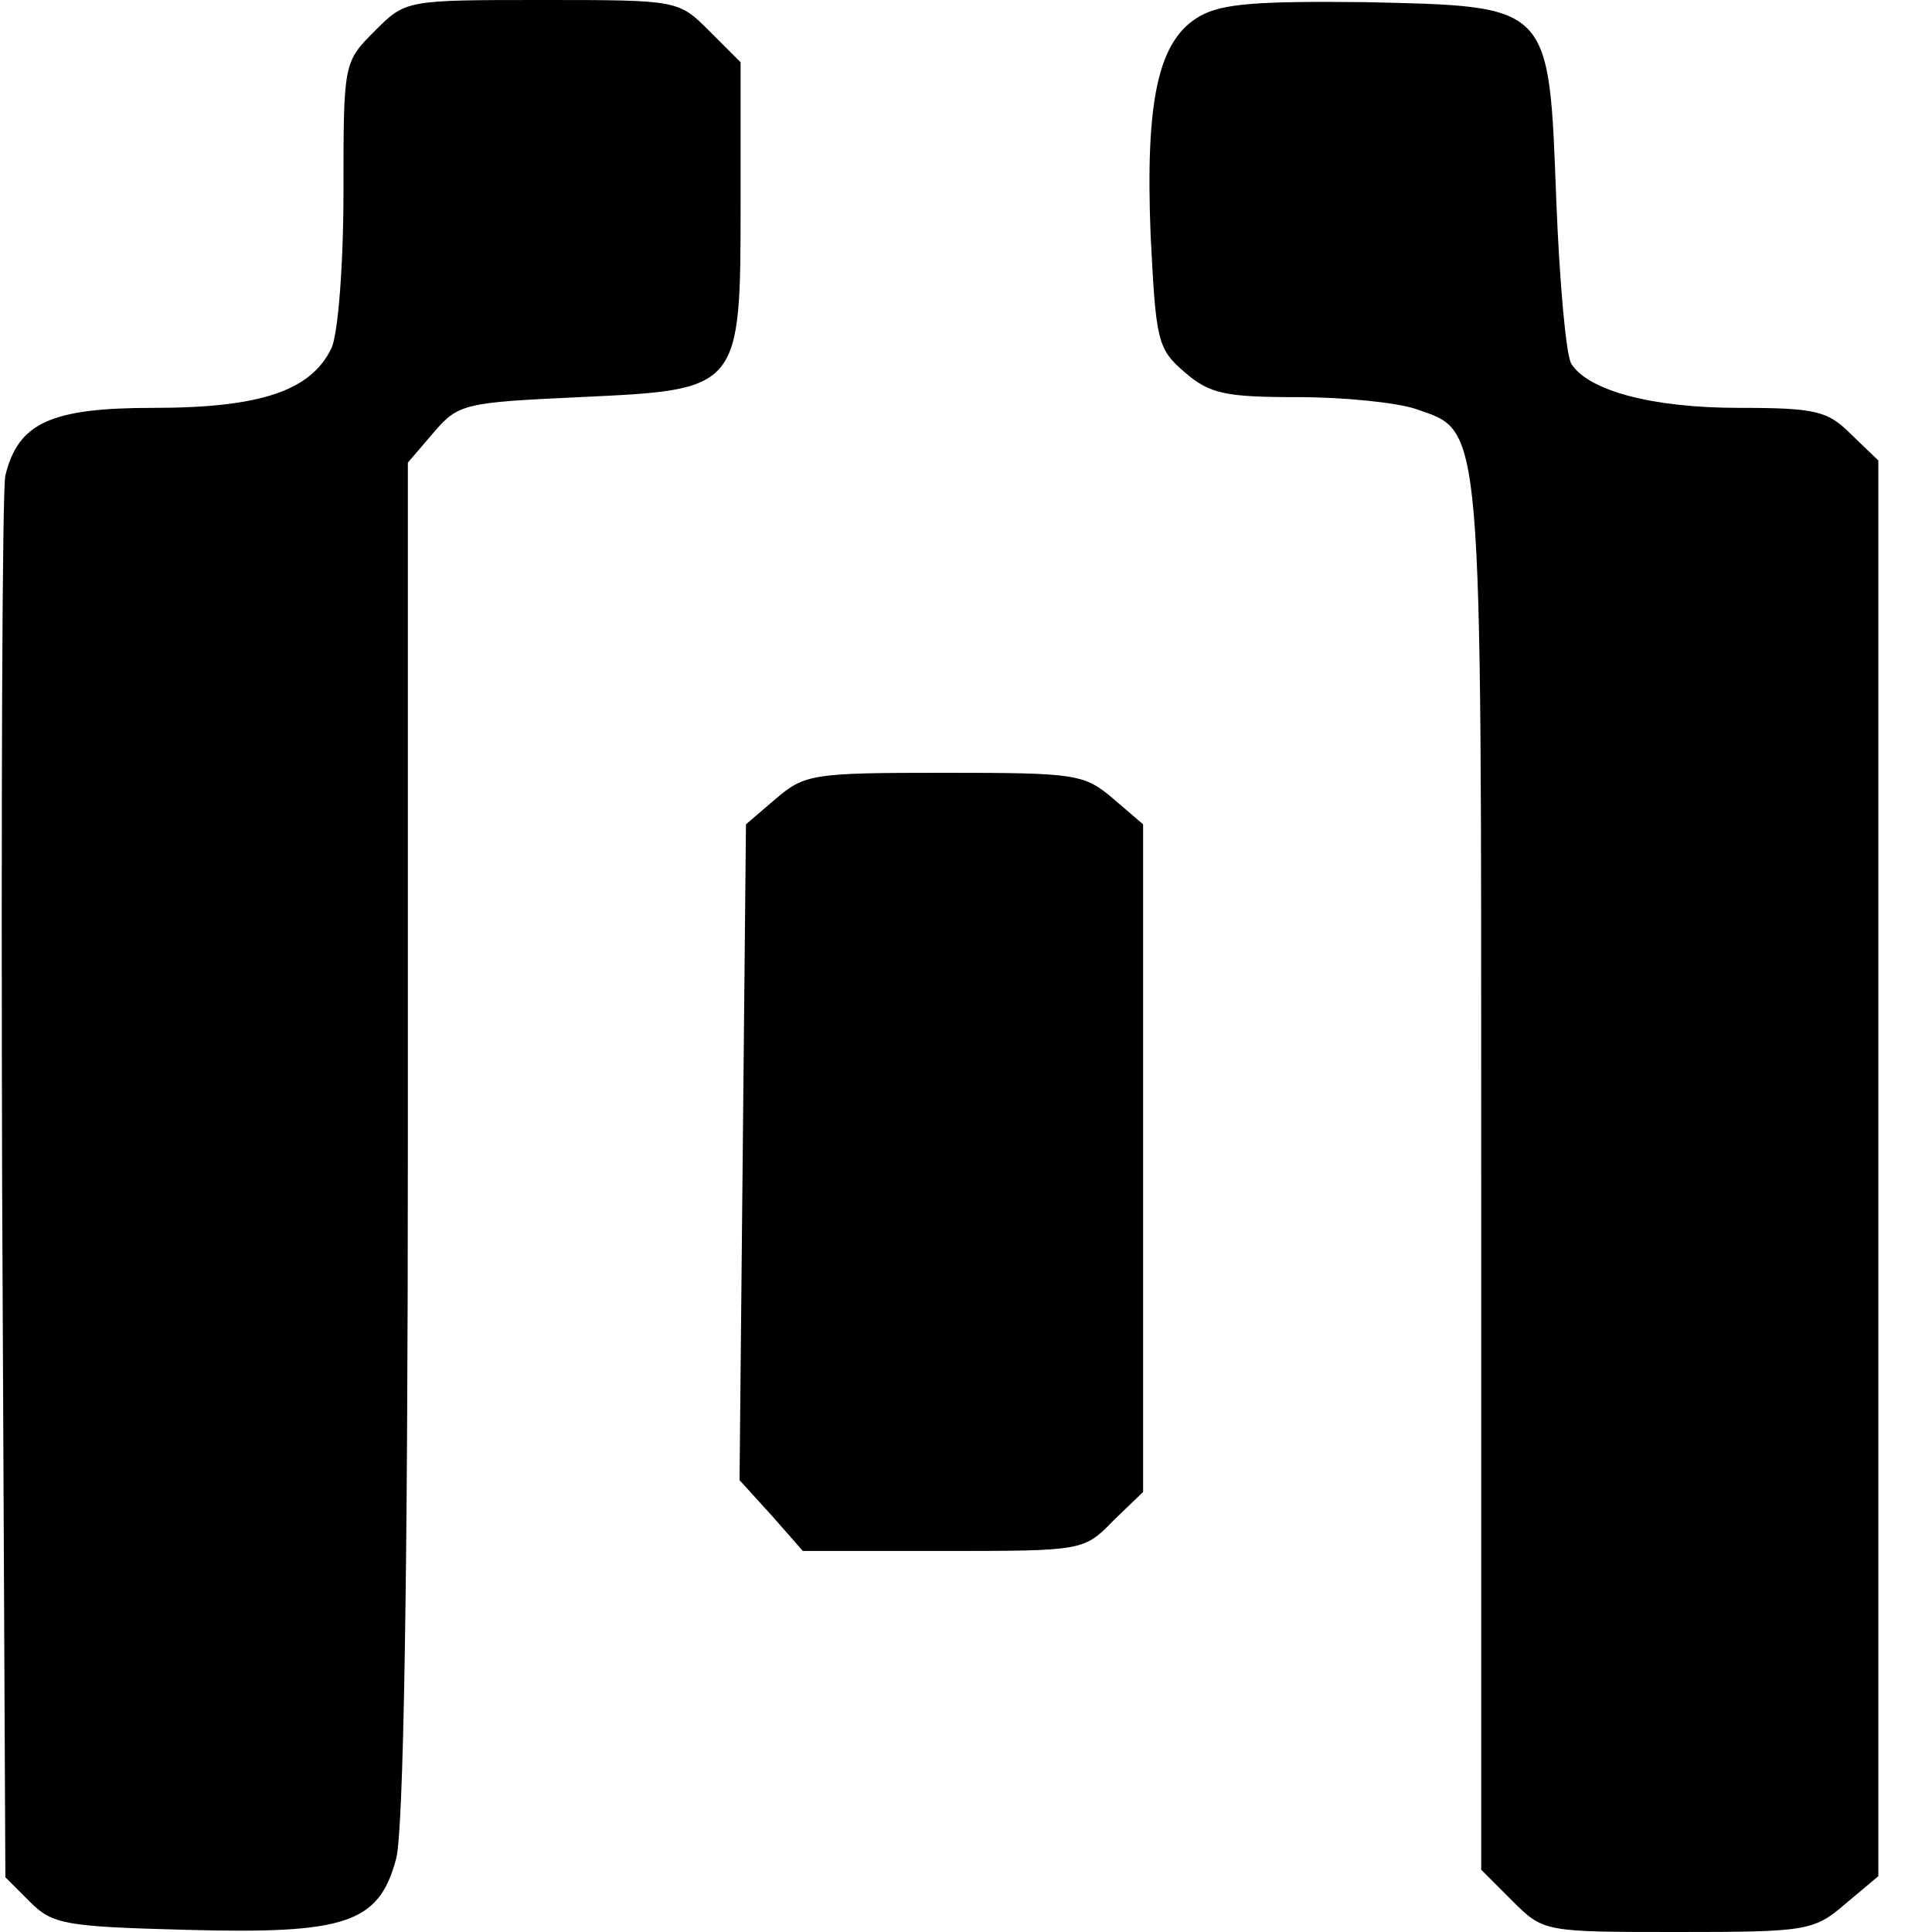
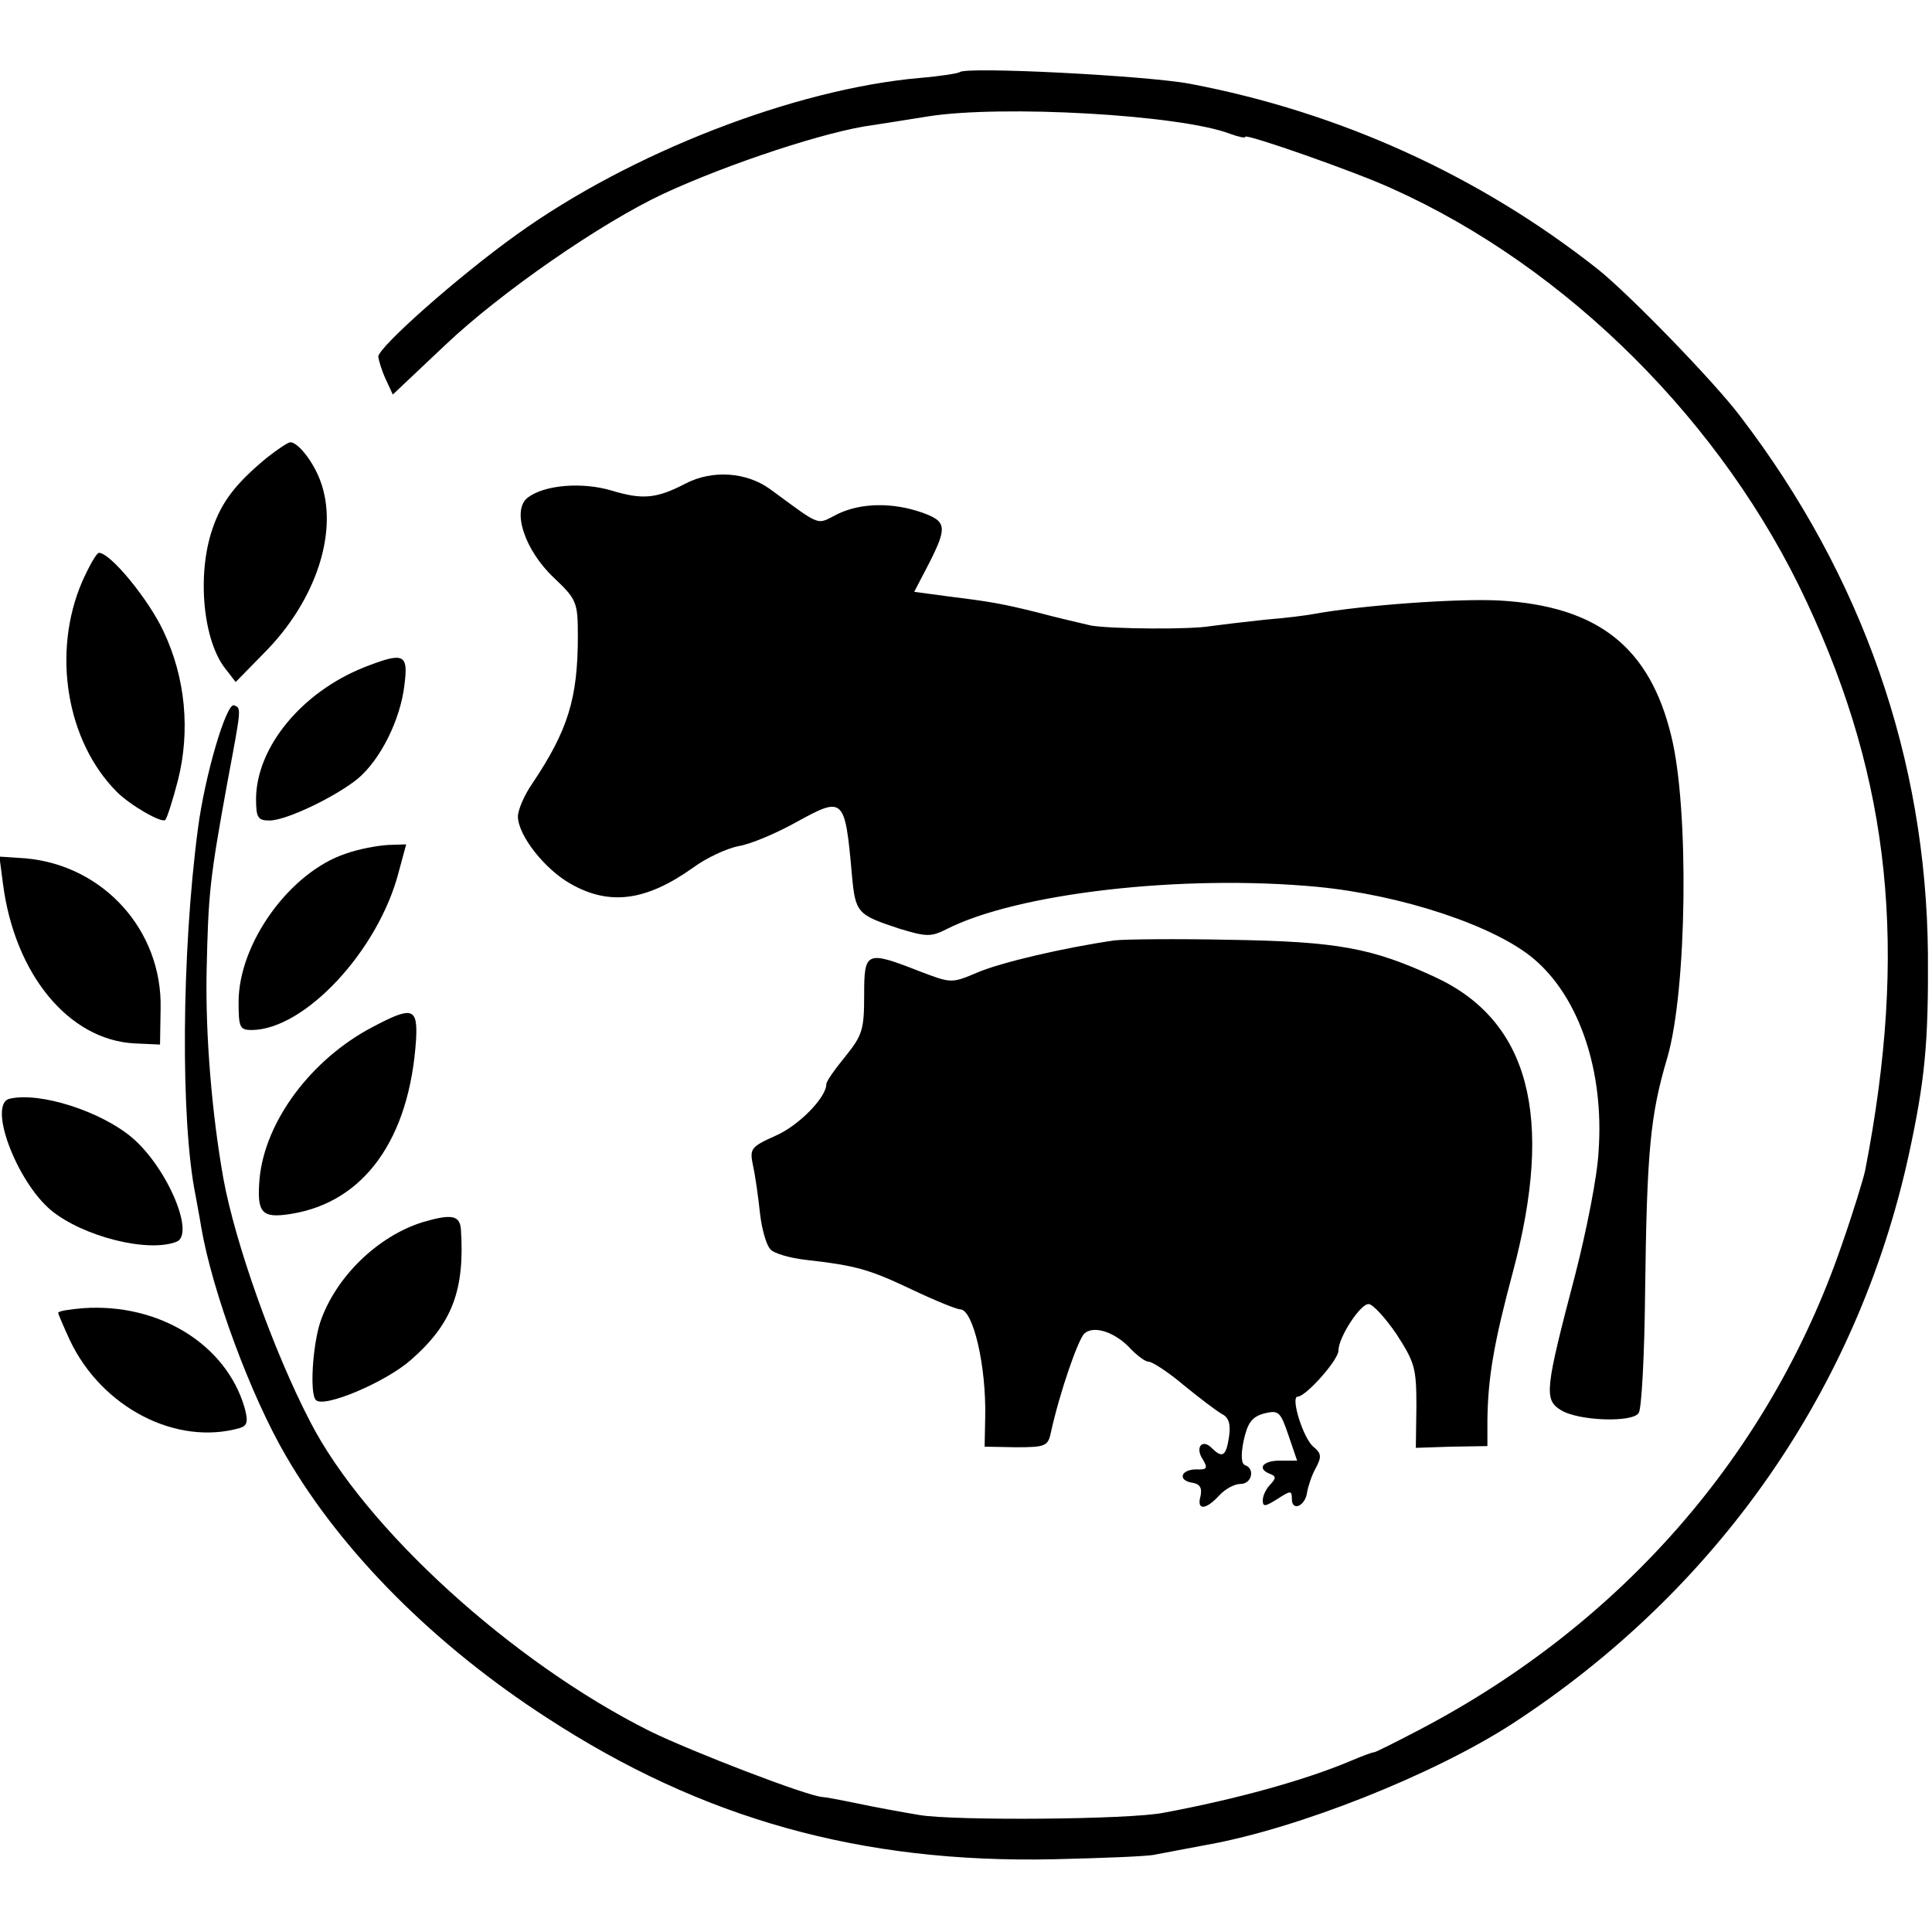
- <svg xmlns="http://www.w3.org/2000/svg" version="1.0" viewBox="0 0 180 180">
-   <path d="M34.9 2.9c-2.9 2.9-2.9 3-2.9 15 0 6.8-.5 13.1-1.1 14.5-1.9 4-6.6 5.6-16.6 5.6C4.7 38 1.7 39.4.5 44.3.2 45.5.1 75.4.2 110.7l.3 64.2 2.3 2.3c2.1 2.1 3.3 2.3 14.6 2.6 14.8.4 17.9-.6 19.5-6.6.7-2.4 1.1-26.2 1.1-66.9V43.1l2.4-2.8c2.3-2.7 2.9-2.8 13.6-3.3 15-.7 15-.6 15-18.2v-13l-2.9-2.9C63.2 0 63.2 0 50.5 0S37.8 0 34.9 2.9zM111.8 1.5c-3.9 2.2-5.1 7.8-4.6 20.4.5 9.8.6 10.6 3.2 12.8 2.3 2 3.8 2.3 10.5 2.3 4.3 0 9.2.5 11 1.1 6.3 2.2 6.1.3 6.1 71.4v64.7l2.9 2.9c2.9 2.9 3 2.9 15.4 2.9 12 0 12.7-.1 15.6-2.6l3.1-2.6V42.9l-2.5-2.4c-2.2-2.2-3.2-2.5-10.5-2.5-8.1 0-14-1.6-15.6-4.1-.5-.8-1.1-7.6-1.4-15.1C144.3.3 144.6.6 127.2.2c-9.8-.1-13.3.1-15.4 1.3zM72.3 74.4l-2.8 2.4-.3 30.6-.3 30.5 3 3.3 2.9 3.3h13.1c12.9 0 13.1 0 15.8-2.8l2.8-2.7V76.8l-2.8-2.4C101 72.1 100.2 72 88 72s-13 .1-15.7 2.4z" />
+ <svg xmlns="http://www.w3.org/2000/svg" version="1.0" width="332pt" height="332pt" viewBox="0 0 332 332" preserveAspectRatio="xMidYMid meet">
+   <g transform="translate(0,332) scale(0.1,-0.1)" fill="#000000" stroke="none">
+     <path d="M1649 3196 c-2 -2 -33 -7 -69 -10 -214 -19 -496 -128 -692 -269 -102 -73 -238 -194 -238 -210 1 -7 6 -24 13 -39 l12 -26 90 85 c96 91 268 210 375 260 112 52 282 108 360 118 14 2 57 9 95 15 126 20 433 3 519 -30 14 -5 26 -8 26 -5 0 6 189 -60 252 -89 301 -135 570 -403 713 -711 144 -308 174 -597 100 -977 -3 -14 -21 -73 -41 -130 -123 -356 -376 -647 -722 -829 -40 -21 -76 -39 -80 -40 -4 0 -22 -7 -41 -15 -78 -33 -197 -66 -321 -89 -58 -12 -361 -14 -420 -4 -30 5 -79 14 -107 20 -29 6 -56 11 -60 11 -27 2 -222 77 -296 113 -238 119 -490 349 -584 532 -64 123 -129 308 -149 417 -20 112 -31 247 -29 355 3 136 5 158 36 328 24 128 24 126 11 131 -13 4 -50 -120 -62 -213 -28 -213 -30 -501 -4 -629 2 -12 7 -37 10 -56 19 -110 85 -289 146 -393 96 -165 256 -325 448 -449 267 -174 540 -250 870 -243 85 2 164 5 175 8 11 2 52 10 90 17 156 28 388 120 524 208 353 230 593 575 681 977 28 129 34 193 33 346 -3 334 -112 648 -322 923 -46 61 -193 212 -246 254 -203 160 -442 269 -700 318 -74 14 -385 30 -396 20z" />
+     <path d="M458 2533 c-53 -44 -77 -75 -93 -122 -27 -79 -16 -193 23 -241 l17 -22 48 49 c91 91 130 212 97 298 -12 32 -38 65 -51 65 -4 0 -22 -12 -41 -27z" />
+     <path d="M1178 2489 c-50 -26 -74 -28 -127 -12 -50 15 -115 10 -144 -12 -28 -21 -6 -90 45 -138 39 -37 41 -42 41 -100 0 -107 -17 -162 -78 -253 -14 -20 -25 -46 -25 -57 0 -32 46 -91 91 -116 67 -38 130 -29 210 28 23 17 58 33 78 37 20 3 65 22 99 41 82 45 84 44 96 -91 6 -65 9 -68 82 -92 46 -14 54 -14 80 -1 121 62 405 95 638 73 145 -14 305 -67 372 -124 78 -66 121 -193 111 -331 -2 -42 -21 -137 -40 -211 -52 -198 -54 -215 -25 -233 30 -19 124 -22 134 -5 5 7 10 101 11 208 3 244 9 304 38 402 34 115 38 428 7 553 -37 153 -126 223 -294 233 -72 4 -237 -8 -320 -23 -9 -2 -48 -7 -85 -10 -37 -4 -79 -9 -93 -11 -34 -6 -168 -5 -205 1 -16 4 -57 13 -90 22 -64 16 -82 19 -162 29 l-52 7 25 48 c32 63 31 73 -11 88 -51 18 -105 17 -145 -2 -38 -19 -26 -24 -116 42 -41 30 -100 34 -146 10z" />
+     <path d="M141 2320 c-52 -121 -27 -274 60 -361 23 -23 77 -54 83 -48 3 3 13 34 22 69 21 84 13 175 -25 255 -25 54 -91 135 -111 135 -4 0 -17 -23 -29 -50z" />
+     <path d="M625 2173 c-107 -43 -184 -137 -185 -225 0 -33 3 -38 23 -38 29 0 114 41 152 72 39 33 73 101 80 161 7 54 -1 57 -70 30z" />
+     <path d="M594 1853 c-96 -32 -184 -154 -184 -255 0 -43 2 -48 22 -48 91 0 218 136 253 271 l13 48 -31 -1 c-18 -1 -51 -7 -73 -15z" />
+     <path d="M5 1802 c20 -156 113 -269 226 -275 l44 -2 1 62 c3 134 -98 246 -232 258 l-45 3 6 -46z" />
+     <path d="M1915 1704 c-89 -13 -195 -38 -235 -55 -45 -19 -45 -19 -100 2 -92 36 -95 34 -95 -41 0 -59 -3 -69 -32 -105 -18 -22 -33 -43 -33 -48 0 -23 -48 -72 -88 -89 -42 -19 -44 -22 -38 -51 4 -18 9 -54 12 -82 3 -27 11 -55 18 -62 6 -7 34 -15 61 -18 87 -10 108 -16 182 -51 40 -19 77 -34 83 -34 22 0 45 -96 43 -186 l-1 -50 54 -1 c51 0 55 2 60 26 15 68 47 161 58 170 17 14 54 1 80 -28 11 -11 24 -21 30 -21 6 0 34 -18 61 -41 27 -22 56 -44 65 -49 12 -6 15 -18 12 -39 -5 -33 -11 -38 -30 -19 -16 16 -29 1 -15 -20 9 -15 7 -18 -11 -17 -27 0 -33 -19 -7 -23 13 -2 17 -9 14 -23 -7 -25 9 -24 32 1 10 11 26 20 37 20 19 0 25 26 8 32 -7 2 -8 17 -3 42 7 31 14 41 35 47 25 6 28 4 42 -37 l15 -44 -30 0 c-29 0 -40 -14 -16 -23 10 -4 10 -7 0 -18 -7 -7 -13 -19 -13 -27 0 -12 4 -11 25 2 23 15 25 15 25 0 0 -22 23 -12 26 11 2 11 8 30 15 42 10 19 10 25 -3 36 -18 13 -41 87 -28 87 14 0 70 63 70 79 0 23 38 81 52 80 7 0 29 -24 48 -52 31 -48 34 -58 34 -123 l-1 -72 61 2 62 1 0 45 c1 73 11 132 44 255 71 266 28 431 -134 506 -108 50 -167 61 -351 64 -93 2 -183 1 -200 -1z" />
+     <path d="M640 1555 c-105 -55 -185 -162 -194 -261 -5 -59 4 -68 54 -60 126 20 204 129 215 300 3 55 -7 57 -75 21z" />
+     <path d="M17 1432 c-39 -8 11 -142 71 -192 55 -45 166 -73 215 -54 33 12 -15 127 -76 179 -53 45 -158 79 -210 67z" />
+     <path d="M727 1220 c-78 -24 -151 -95 -177 -173 -13 -41 -18 -123 -7 -133 14 -14 120 31 163 69 71 62 93 120 86 225 -2 24 -17 26 -65 12z" />
+     <path d="M143 1072 c-24 -2 -43 -5 -43 -8 0 -2 9 -23 20 -47 55 -116 183 -182 292 -151 13 4 15 11 8 36 -32 108 -147 179 -277 170z" />
+   </g>
</svg>
